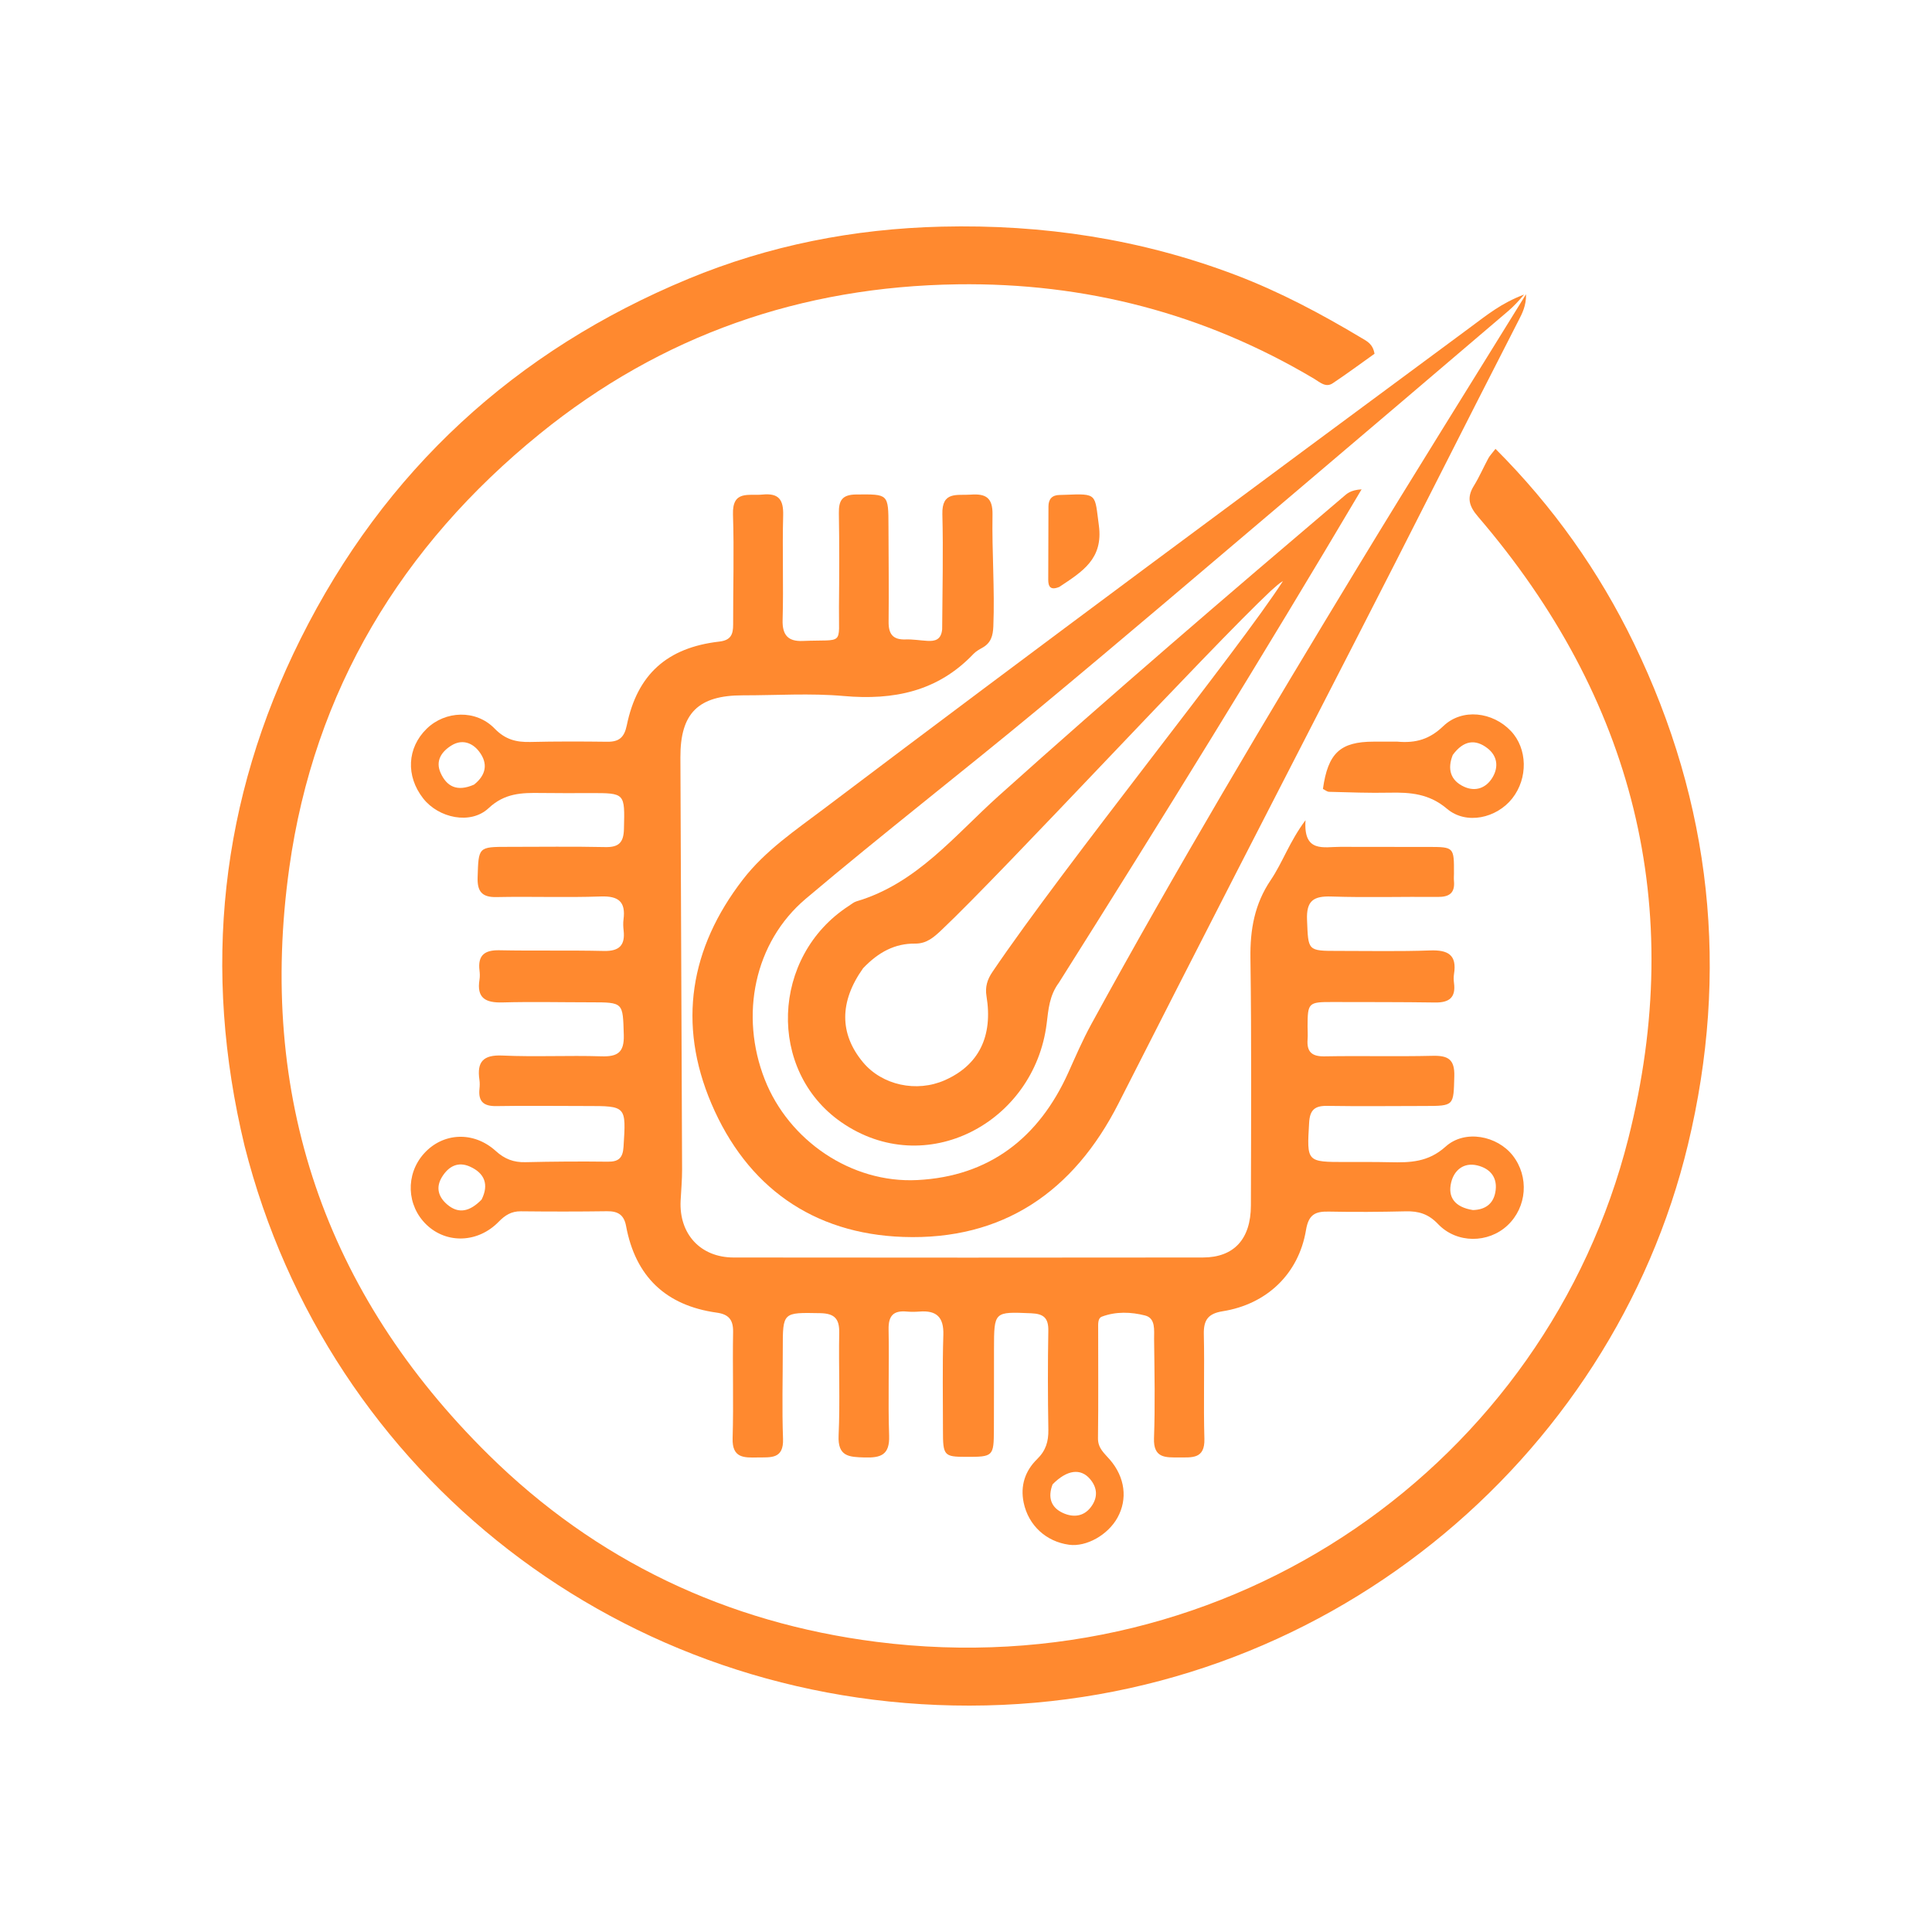
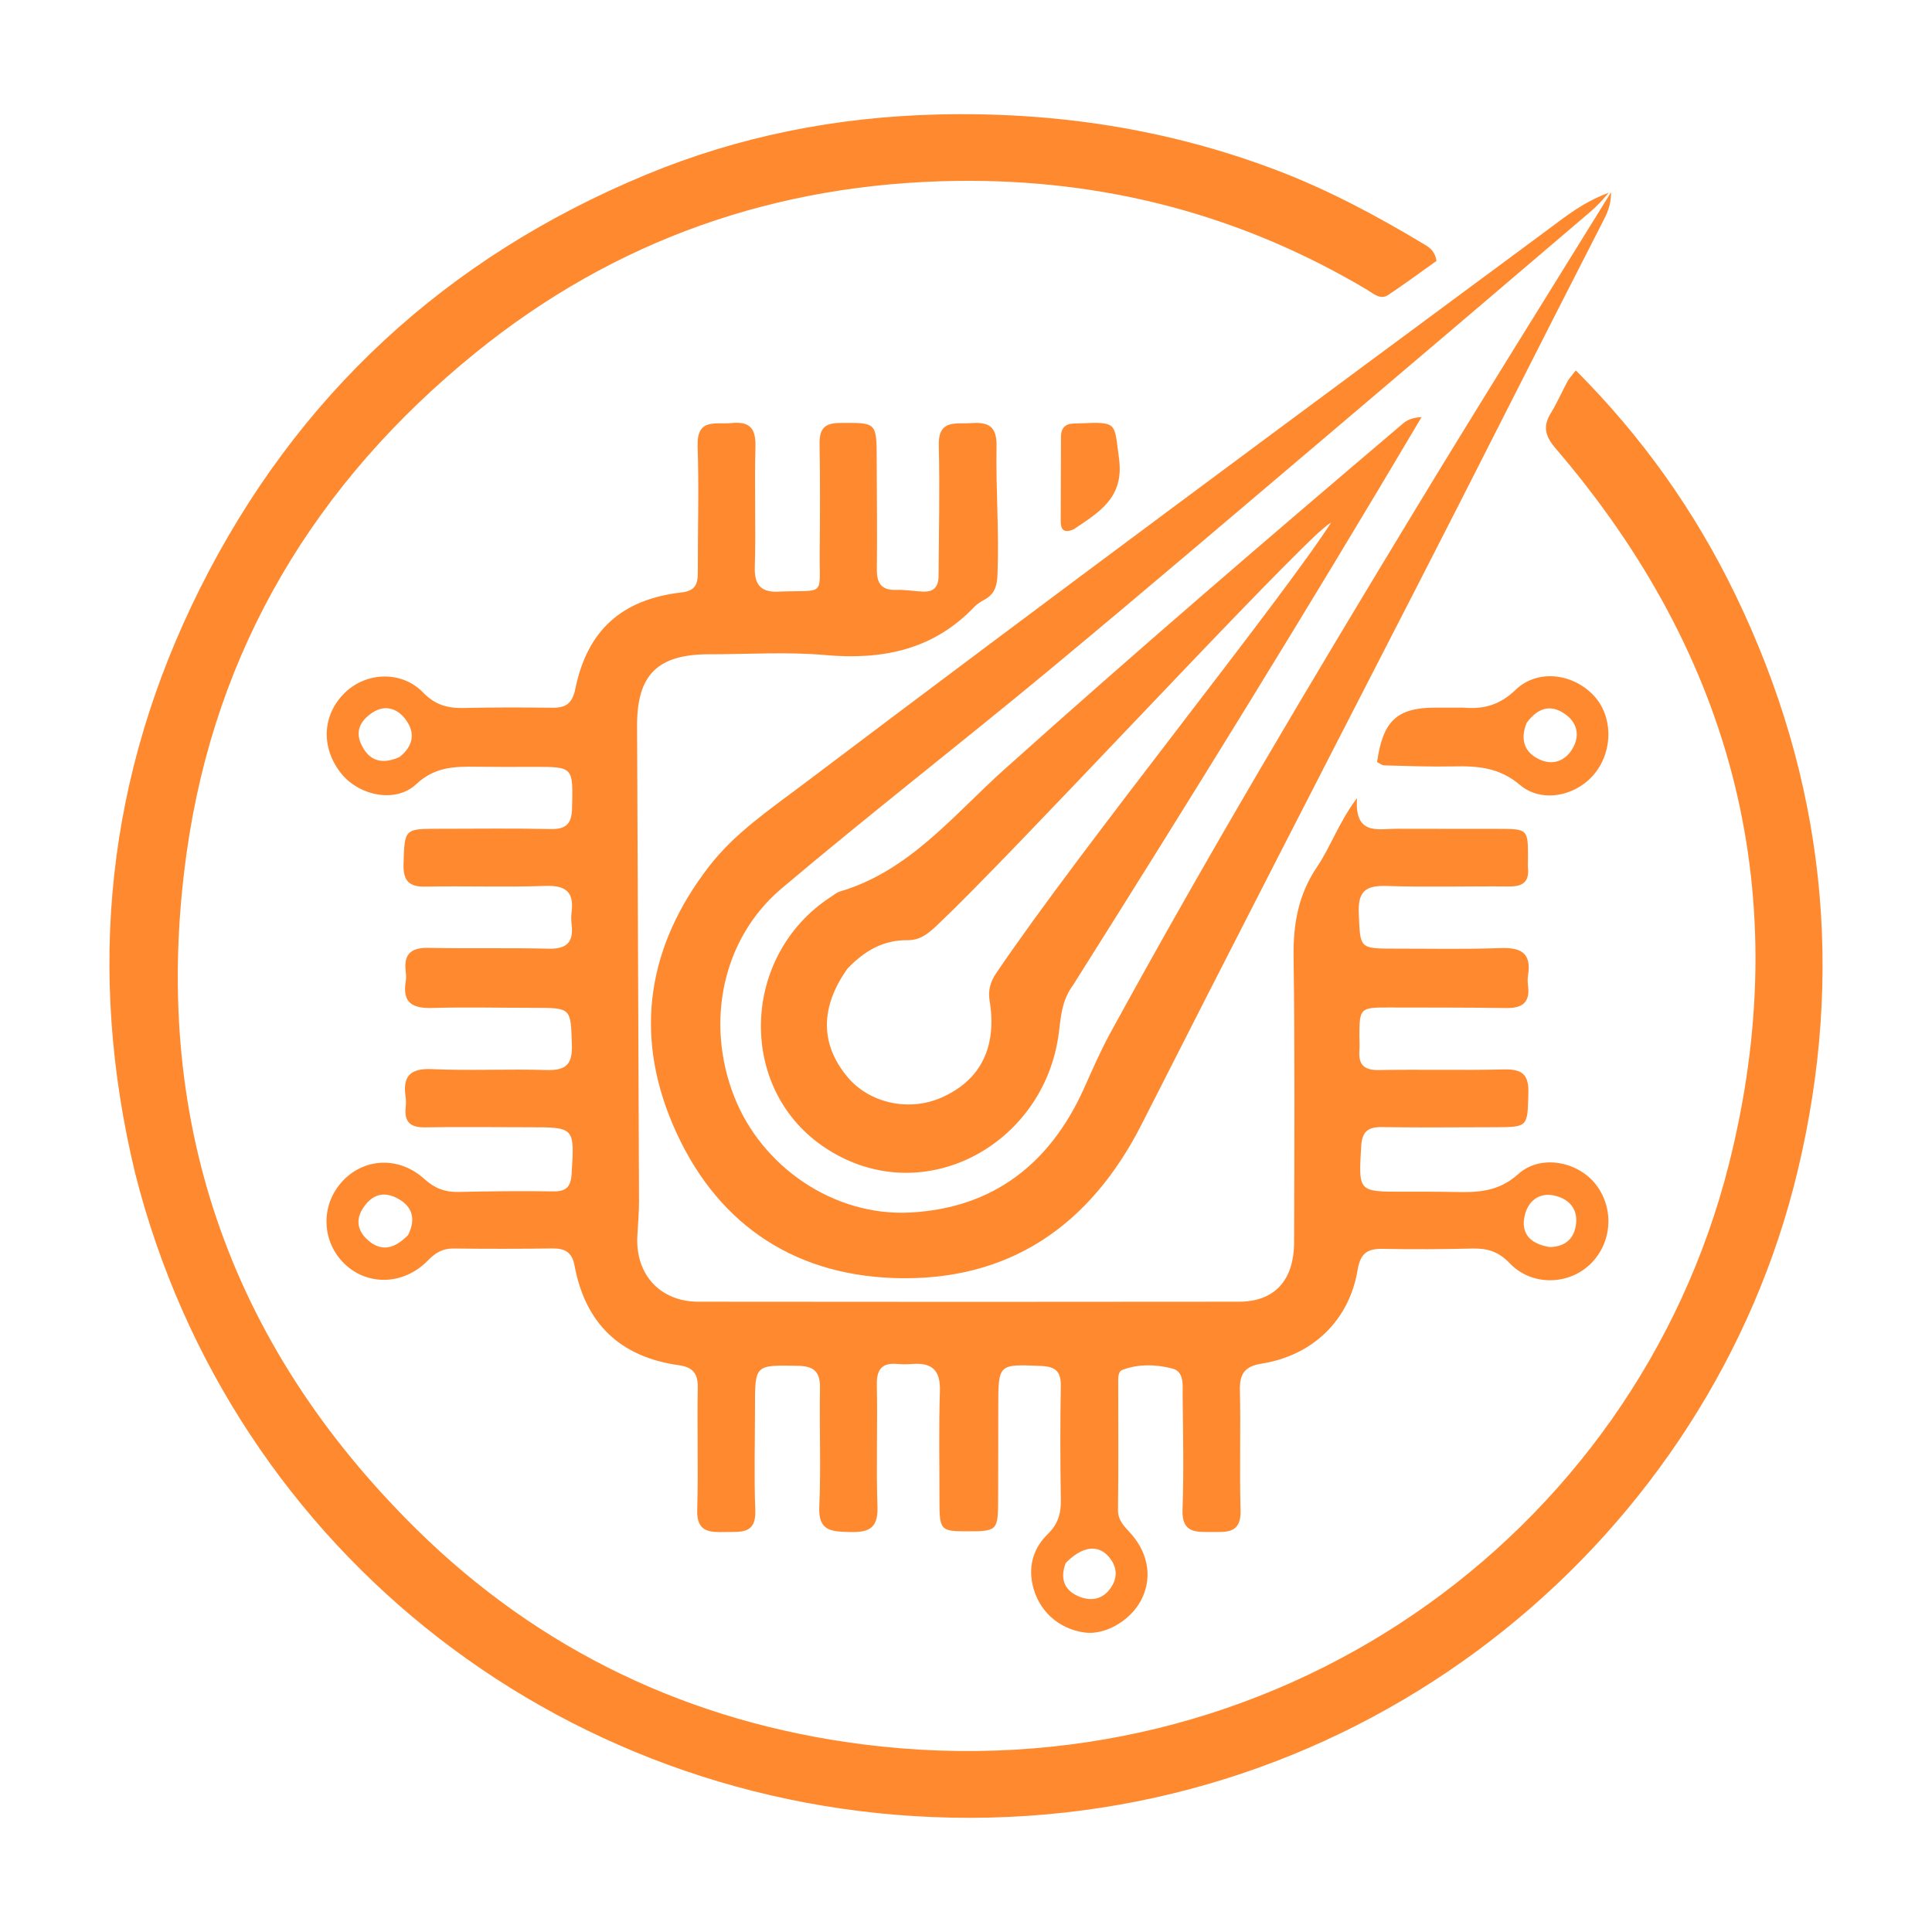
<svg xmlns="http://www.w3.org/2000/svg" version="1.1" id="Layer_1" x="0px" y="0px" width="512" viewBox="0 0 512 512" enable-background="new 0 0 1024 1024" xml:space="preserve" height="512">
  <defs id="defs19" />
  <rect style="fill:#155dfc;fill-opacity:0;stroke-width:1.266" id="rect20" width="445.558" height="446.582" x="33.221" y="32.709" ry="92" />
-   <g id="g19" transform="matrix(0.9719013,0,0,0.9719013,-239.9487,-175.6781)" style="fill:#ff892f;fill-opacity:1">
+   <g id="g19" transform="matrix(1.119332,0,0,1.119332,-315.1805,-241.1605)" style="fill:#ff892f;fill-opacity:1">
    <path fill="#000000" opacity="1" stroke="none" d="m 313.578,493.23 c -11.622,-48.238 -6.657,-94.377 15.293,-138.328 22.877,-45.808 58.438,-78.529 105.708,-98.111 21.991,-9.11 45.088,-13.659 69.029,-14.235 27.65,-0.666 54.394,3.375 80.254,13.207 12.035,4.576 23.341,10.604 34.359,17.203 1.389,0.832 3.01,1.561 3.456,4.254 -3.602,2.559 -7.438,5.405 -11.406,8.051 -1.906,1.271 -3.512,-0.318 -5.02,-1.215 -29.958,-17.822 -62.417,-26.247 -97.204,-25.774 -42.616,0.58 -80.828,13.873 -113.955,40.75 -37.788,30.658 -61.575,70.06 -68.323,118.306 -8.685,62.094 9.613,115.989 54.371,160.129 29.28,28.875 64.971,45.777 105.683,50.97 97.123,12.389 182.765,-48.989 205.07,-137.278 15.939,-63.09 1.469,-120.033 -41.015,-169.551 -2.457,-2.864 -3.089,-5.178 -1.113,-8.379 1.482,-2.403 2.609,-5.022 3.955,-7.513 0.384,-0.71 0.978,-1.306 1.947,-2.567 15.714,15.733 28.196,33.342 37.743,53.042 21.213,43.774 26.061,89.506 14.74,136.648 -20.632,85.913 -99.711,152.905 -195.888,152.993 -94.458,0.086 -174.895,-62.525 -197.683,-152.601 z" id="path1" style="fill:#ff892f;fill-opacity:1" />
    <path fill="#000000" opacity="1" stroke="none" d="m 503.788,352.367 c 0.067,-10.764 0.317,-21.101 0.055,-31.424 -0.16,-6.318 4.011,-5.041 7.714,-5.314 4.097,-0.302 6.041,0.793 5.958,5.456 -0.181,10.148 0.636,20.297 0.227,30.465 -0.104,2.597 -0.662,4.52 -2.968,5.813 -0.868,0.487 -1.783,0.998 -2.457,1.707 -9.731,10.239 -21.762,12.677 -35.383,11.469 -9.095,-0.807 -18.317,-0.176 -27.482,-0.184 -12.149,-0.011 -17.085,4.847 -17.039,16.903 0.142,37.479 0.326,74.957 0.458,112.436 0.01,2.825 -0.258,5.651 -0.4,8.476 -0.452,9.035 5.403,15.46 14.434,15.471 42.659,0.053 85.319,0.051 127.978,-10e-4 8.462,-0.01 13.064,-5.005 13.087,-14.171 0.057,-22.496 0.184,-44.995 -0.125,-67.487 -0.107,-7.757 1.114,-14.727 5.542,-21.268 3.229,-4.769 5.073,-10.418 9.477,-16.319 -0.617,8.989 4.969,7.253 9.482,7.273 7.998,0.035 15.997,0.004 23.996,0.022 7.029,0.016 7.029,0.029 6.997,7.272 -0.003,0.667 -0.063,1.339 -7e-5,1.999 0.314,3.275 -1.251,4.396 -4.407,4.364 -9.664,-0.098 -19.337,0.211 -28.991,-0.113 -4.904,-0.164 -6.88,1.144 -6.662,6.386 0.351,8.433 0.05,8.453 8.541,8.445 8.332,-0.007 16.671,0.176 24.993,-0.126 4.819,-0.175 7.39,1.13 6.544,6.397 -0.13,0.812 -0.115,1.676 -0.005,2.494 0.533,3.969 -1.344,5.357 -5.132,5.302 -9.33,-0.138 -18.663,-0.103 -27.994,-0.129 -6.572,-0.019 -6.787,0.195 -6.801,6.647 -0.002,1.166 0.097,2.339 0.005,3.498 -0.268,3.387 1.09,4.735 4.622,4.669 9.828,-0.183 19.666,0.086 29.492,-0.146 4.168,-0.098 6.016,0.941 5.89,5.543 -0.222,8.119 0.035,8.127 -8.184,8.136 -8.832,0.009 -17.665,0.116 -26.495,-0.028 -3.364,-0.055 -4.702,1.1 -4.905,4.559 -0.633,10.76 -0.752,10.747 10.011,10.743 3.999,-10e-4 8,-0.028 11.998,0.061 5.497,0.122 10.461,0.015 15.197,-4.253 5.286,-4.764 14.113,-2.951 18.318,2.433 4.508,5.772 3.88,14.069 -1.441,19.051 -5.231,4.898 -13.815,5.007 -18.947,-0.388 -2.619,-2.753 -5.292,-3.535 -8.791,-3.454 -6.996,0.162 -13.999,0.22 -20.994,0.074 -3.71,-0.078 -5.498,0.793 -6.208,5.042 -1.994,11.941 -10.686,20.218 -22.716,22.132 -3.983,0.634 -5.229,2.399 -5.141,6.277 0.214,9.494 -0.116,19.001 0.154,28.491 0.159,5.569 -3.381,5.08 -6.951,5.09 -3.642,0.01 -6.987,0.247 -6.789,-5.25 0.324,-8.987 0.13,-17.994 0.026,-26.992 -0.028,-2.403 0.481,-5.71 -2.45,-6.459 -3.811,-0.974 -7.939,-1.135 -11.782,0.31 -1.144,0.43 -1.018,1.996 -1.019,3.161 -0.008,9.998 0.082,19.998 -0.05,29.994 -0.036,2.76 1.761,4.116 3.261,5.863 4.129,4.81 4.86,10.729 2.063,15.785 -2.628,4.752 -8.51,8.041 -13.223,7.395 -6.27,-0.859 -11.057,-5.283 -12.358,-11.455 -0.976,-4.632 0.396,-8.706 3.66,-11.89 2.382,-2.323 3.119,-4.813 3.066,-8.006 -0.149,-8.996 -0.169,-17.998 -0.01,-26.994 0.061,-3.463 -1.251,-4.626 -4.651,-4.769 -10.146,-0.425 -10.145,-0.543 -10.162,9.728 -0.012,7.332 0.007,14.664 -0.027,21.996 -0.034,7.32 -0.181,7.441 -7.642,7.425 -5.977,-0.013 -6.257,-0.339 -6.248,-7.249 0.011,-8.665 -0.172,-17.336 0.104,-25.993 0.155,-4.857 -1.851,-6.732 -6.478,-6.377 -1.16,0.089 -2.34,0.109 -3.497,10e-4 -3.625,-0.337 -5.027,1.134 -4.953,4.876 0.191,9.661 -0.178,19.337 0.146,28.991 0.176,5.231 -2.26,6.046 -6.676,5.919 -4.253,-0.123 -7.365,-0.21 -7.099,-6.008 0.427,-9.312 -0.01,-18.661 0.167,-27.989 0.073,-3.85 -1.299,-5.278 -5.199,-5.35 -10.2,-0.189 -10.193,-0.334 -10.19,9.756 0.003,8.165 -0.236,16.339 0.067,24.493 0.209,5.617 -3.38,5.031 -6.922,5.097 -3.704,0.069 -6.987,0.217 -6.824,-5.236 0.288,-9.656 -0.042,-19.33 0.131,-28.992 0.06,-3.362 -1.246,-4.812 -4.453,-5.259 -13.883,-1.932 -22.176,-9.841 -24.729,-23.625 -0.57,-3.08 -2.251,-4.069 -5.21,-4.027 -7.83,0.11 -15.664,0.103 -23.495,0.018 -2.568,-0.028 -4.296,1.069 -6.036,2.855 -5.638,5.79 -14.166,6.064 -19.65,0.829 -5.464,-5.216 -5.799,-13.723 -0.763,-19.38 5.154,-5.789 13.555,-6.258 19.628,-0.747 2.421,2.197 4.875,3.125 8.067,3.05 7.495,-0.176 14.997,-0.231 22.493,-0.135 2.985,0.038 4.081,-1.071 4.271,-4.047 0.713,-11.154 0.796,-11.14 -10.179,-11.134 -8.165,0.004 -16.332,-0.121 -24.495,0.021 -3.449,0.06 -4.968,-1.229 -4.608,-4.682 0.086,-0.824 0.11,-1.68 -0.011,-2.496 -0.722,-4.896 1.02,-6.845 6.264,-6.606 8.98,0.409 17.998,-0.071 26.988,0.212 4.446,0.14 6.26,-1.067 6.113,-5.844 -0.274,-8.878 -0.022,-8.879 -9.1,-8.881 -7.999,-0.001 -16.002,-0.19 -23.994,0.031 -4.58,0.127 -7.074,-1.171 -6.252,-6.204 0.133,-0.812 0.106,-1.674 0.004,-2.495 -0.513,-4.161 1.379,-5.61 5.441,-5.527 9.494,0.194 18.998,-0.027 28.491,0.192 4.186,0.097 5.824,-1.562 5.361,-5.612 -0.113,-0.988 -0.154,-2.013 -0.025,-2.995 0.628,-4.776 -1.322,-6.423 -6.171,-6.252 -9.487,0.334 -18.996,-0.031 -28.49,0.167 -4.039,0.084 -5.237,-1.633 -5.121,-5.384 0.256,-8.304 0.16,-8.31 8.35,-8.312 8.832,-0.002 17.666,-0.126 26.494,0.062 3.677,0.078 4.964,-1.273 5.054,-4.914 0.245,-9.836 0.371,-9.826 -9.198,-9.805 -4.499,0.01 -8.999,0.033 -13.497,-0.031 -5.158,-0.073 -9.816,0.016 -14.205,4.137 -4.899,4.599 -13.643,2.715 -17.844,-2.656 -4.776,-6.104 -4.393,-13.776 0.947,-18.993 5.051,-4.935 13.444,-5.305 18.527,-0.061 2.922,3.014 5.911,3.755 9.736,3.663 6.995,-0.168 13.997,-0.145 20.995,-0.059 3.212,0.039 4.64,-1.189 5.316,-4.486 2.844,-13.864 10.987,-21.195 25.215,-22.825 3.167,-0.363 3.789,-1.964 3.782,-4.638 -0.026,-9.998 0.289,-20.005 -0.042,-29.991 -0.223,-6.742 4.255,-5.084 8.027,-5.461 4.486,-0.447 5.773,1.394 5.656,5.711 -0.258,9.491 0.122,19 -0.15,28.49 -0.121,4.219 1.601,5.88 5.481,5.718 11.451,-0.477 9.786,1.487 9.886,-9.307 0.079,-8.498 0.119,-16.999 -0.028,-25.495 -0.06,-3.466 0.846,-5.109 4.732,-5.139 8.78,-0.069 8.774,-0.254 8.795,8.698 0.02,8.665 0.137,17.331 0.036,25.995 -0.039,3.355 1.157,4.956 4.636,4.832 1.985,-0.071 3.983,0.286 5.979,0.392 1.985,0.106 3.707,-0.25 3.987,-3.146 m 144.724,158.343 c 3.215,-0.076 5.467,-1.563 6.095,-4.764 0.775,-3.954 -1.259,-6.534 -4.919,-7.409 -3.691,-0.882 -6.302,1.294 -7.109,4.645 -0.96,3.983 0.926,6.737 5.934,7.528 M 378.2,507.852 c 2.056,-4.101 0.837,-7.202 -3.18,-8.997 -3.237,-1.446 -5.809,-0.102 -7.614,2.828 -1.83,2.971 -0.893,5.559 1.475,7.552 3.085,2.598 6.143,1.88 9.319,-1.383 m -2.054,-113.152 c 3.267,-2.594 3.908,-5.74 1.364,-9.047 -1.892,-2.46 -4.702,-3.361 -7.494,-1.646 -2.682,1.648 -4.49,4.17 -2.983,7.514 1.647,3.656 4.44,5.227 9.113,3.179 M 533.903,585.492 c -1.34,3.453 -0.534,6.308 2.864,7.833 2.715,1.219 5.572,1.022 7.571,-1.625 1.931,-2.557 1.845,-5.234 -0.255,-7.681 -2.504,-2.918 -6.193,-2.575 -10.18,1.472 z" id="path2" style="fill:#ff892f;fill-opacity:1" />
    <path fill="#000000" opacity="1" stroke="none" d="m 662.991,260.989 c 0.085,3.129 -1.136,5.393 -1.923,6.928 -15.368,29.932 -29.562,58.299 -44.948,88.221 -21.48,41.777 -42.965,83.552 -64.222,125.442 -12.263,24.166 -31.596,37.399 -58.715,36.456 -24.636,-0.857 -42.656,-13.669 -52.327,-36.377 -9.245,-21.708 -5.873,-42.336 8.588,-61.071 6.107,-7.911 14.326,-13.43 22.146,-19.337 58.365,-44.083 116.251,-86.901 175.972,-131.075 4.967,-3.674 8.67,-6.743 14.907,-9.106 -1.436,1.705 -2.795,3.181 -4.311,4.474 -19.767,16.847 -39.53,33.699 -59.347,50.487 -22.869,19.374 -45.661,38.844 -68.728,57.979 -21.016,17.433 -42.61,34.174 -63.465,51.793 -14.092,11.905 -18.086,31.804 -11.191,49.326 6.523,16.576 23.526,28.321 41.598,27.397 19.631,-1.004 33.151,-11.523 41.171,-29.33 1.982,-4.4 3.895,-8.853 6.206,-13.081 23.174,-42.393 47.904,-83.883 72.962,-125.176 15.026,-24.761 30.406,-49.307 45.627,-73.95 z" id="path3" style="fill:#ff892f;fill-opacity:1" />
    <path fill="#000000" opacity="1" stroke="none" d="m 627.907,382.984 c 5.151,0.463 8.862,-0.721 12.512,-4.223 5.166,-4.957 13.498,-3.907 18.452,1.331 4.532,4.791 4.695,12.869 0.37,18.361 -4.259,5.409 -12.545,7.291 -17.8,2.836 -4.861,-4.121 -9.972,-4.511 -15.685,-4.39 -5.48,0.117 -10.968,-0.095 -16.451,-0.237 -0.588,-0.015 -1.163,-0.531 -1.692,-0.788 1.375,-9.788 4.726,-12.875 13.819,-12.89 1.997,-0.003 3.994,-8.9e-4 6.473,-9.5e-4 m 15.113,3.617 c -1.534,3.821 -0.657,6.98 3.113,8.691 3.081,1.398 5.974,0.363 7.719,-2.541 1.744,-2.904 1.295,-5.918 -1.399,-7.989 -3.217,-2.473 -6.436,-2.225 -9.433,1.839 z" id="path10" style="fill:#ff892f;fill-opacity:1" />
    <path fill="#000000" opacity="1" stroke="none" d="m 535.732,340.793 c -2.448,1.023 -3.022,-0.132 -3.02,-1.96 0.01,-6.665 0.026,-13.33 0.059,-19.994 0.01,-1.998 0.993,-3.101 3.056,-3.119 0.5,-0.005 0.999,-0.023 1.499,-0.043 8.914,-0.368 8.031,-0.25 9.188,8.334 1.238,9.192 -4.546,12.628 -10.782,16.783 z" id="path12" style="fill:#ff892f;fill-opacity:1" />
    <path fill="#000000" opacity="1" stroke="none" d="m 535.629,448.693 c -2.632,3.54 -2.873,7.357 -3.348,11.18 -3.346,26.962 -33.005,42.843 -56.02,26.861 -20.211,-14.035 -19.159,-45.167 2.03,-58.939 0.698,-0.453 1.37,-1.042 2.142,-1.27 16.444,-4.858 26.791,-18.019 38.795,-28.784 30.862,-27.68 62.315,-54.672 93.911,-81.501 0.987,-0.838 1.923,-1.863 5.016,-2.053 -27.062,45.702 -54.496,90.065 -82.527,134.506 m -53.397,-3.927 c -6.487,9.113 -6.497,17.877 -0.028,25.645 5.206,6.253 14.606,8.306 22.331,4.878 9.239,-4.1 13.145,-11.941 11.34,-22.93 -0.404,-2.46 0.197,-4.484 1.595,-6.55 19.967,-29.508 67.233,-87.925 79.248,-106.616 -1.216,0.703 -1.852,1.441 -3.266,2.623 -17.099,16.079 -72.71,76.34 -89.767,92.463 -2.091,1.976 -4.079,3.809 -7.275,3.772 -5.472,-0.063 -9.96,2.287 -14.178,6.716 z" id="path19" style="fill:#ff892f;fill-opacity:1" />
  </g>
</svg>
